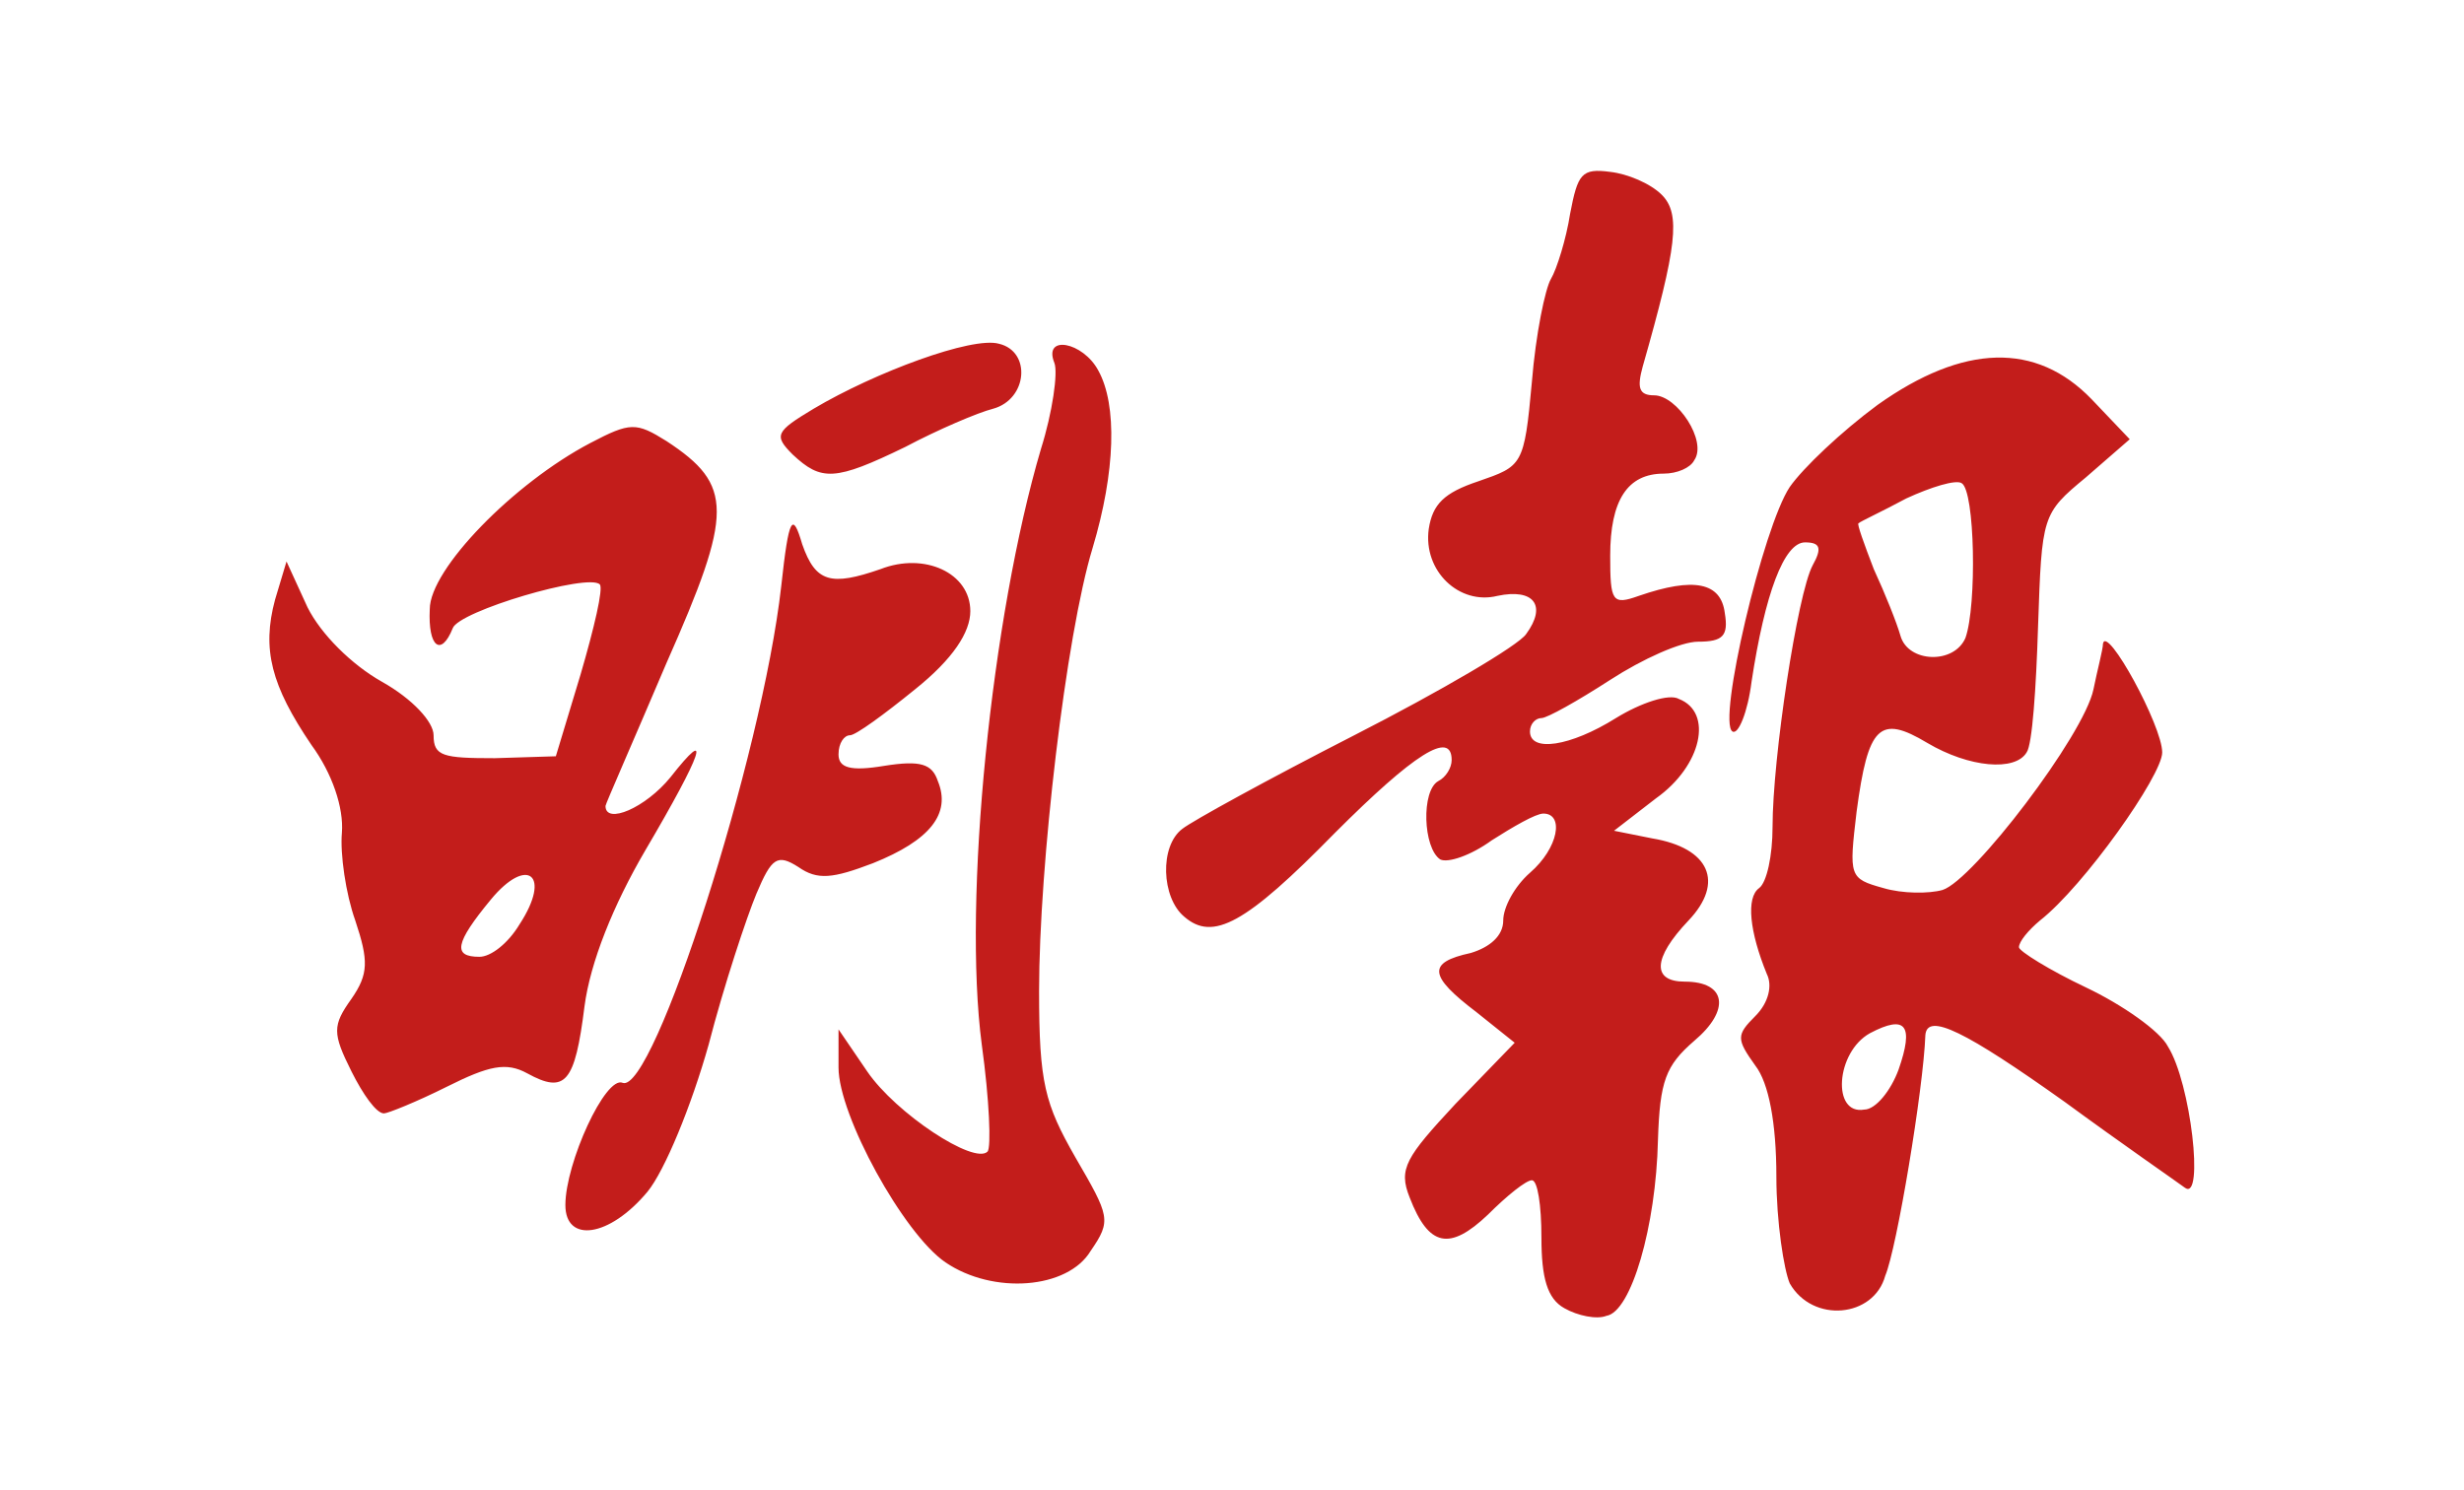
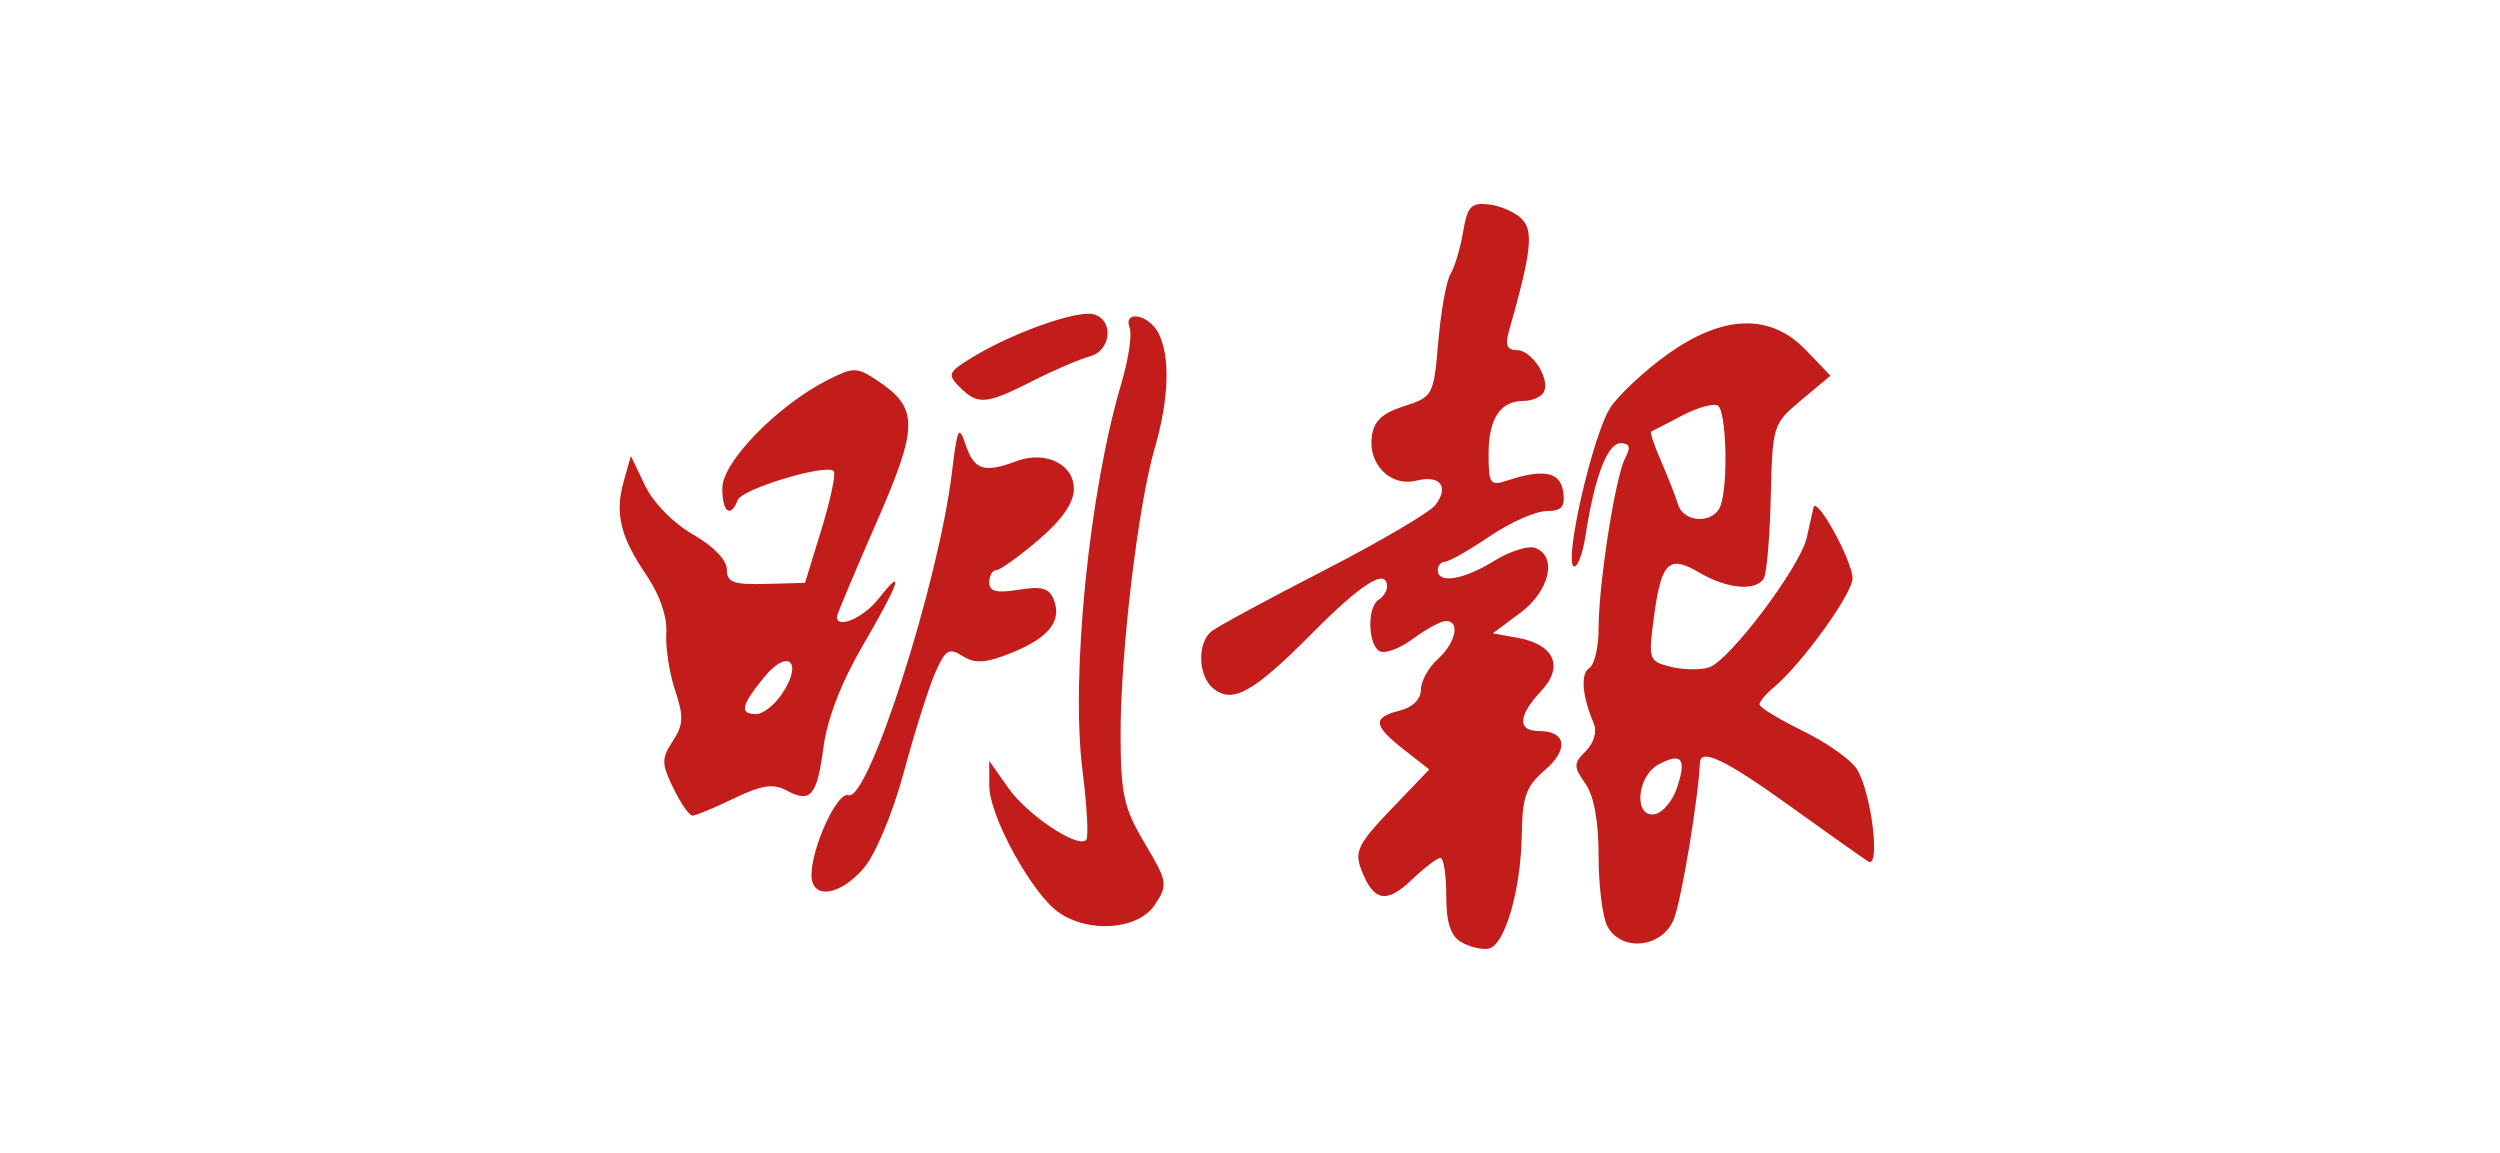
- <svg xmlns="http://www.w3.org/2000/svg" version="1.1" id="Layer_1" x="0px" y="0px" viewBox="0 0 129 78" style="enable-background:new 0 0 129 78;" xml:space="preserve">
-   <style type="text/css">
- 	.st0{fill:#C31D1B;}
- </style>
-   <path class="st0" d="M81.9,68.5c-0.9-0.5-1.2-1.6-1.2-3.7c0-1.7-0.2-3-0.5-3c-0.3,0-1.3,0.8-2.3,1.8c-2,1.9-3.1,1.7-4.1-0.9  c-0.6-1.5-0.2-2.1,2.4-4.9l3.1-3.2l-2-1.6c-2.5-1.9-2.6-2.6-0.3-3.1c1-0.3,1.7-0.9,1.7-1.7c0-0.7,0.6-1.8,1.4-2.5  c1.5-1.3,1.8-3.1,0.7-3.1c-0.4,0-1.6,0.7-2.7,1.4c-1.1,0.8-2.3,1.2-2.7,1c-0.9-0.6-1-3.6-0.1-4.1c0.4-0.2,0.7-0.7,0.7-1.1  c0-1.6-2-0.3-6.1,3.8c-4.7,4.8-6.4,5.7-7.9,4.4c-1.2-1-1.3-3.7-0.1-4.6c0.5-0.4,4.5-2.6,9-4.9c4.5-2.3,8.6-4.7,9-5.3  c1.1-1.5,0.4-2.4-1.5-2c-2,0.5-3.9-1.3-3.6-3.5c0.2-1.3,0.8-1.9,2.6-2.5c2.3-0.8,2.4-0.8,2.8-5.2c0.2-2.5,0.7-4.9,1-5.4  c0.3-0.5,0.8-2.1,1-3.4c0.4-2.1,0.6-2.4,2.1-2.2c0.9,0.1,2.1,0.6,2.7,1.2c1,1,0.8,2.7-1,9c-0.3,1.1-0.2,1.5,0.6,1.5  c1.2,0,2.8,2.4,2.1,3.4c-0.2,0.4-0.9,0.7-1.6,0.7c-1.9,0-2.8,1.4-2.8,4.3c0,2.4,0.1,2.6,1.5,2.1c2.9-1,4.3-0.7,4.5,0.9  c0.2,1.2-0.1,1.5-1.4,1.5c-0.9,0-2.9,0.9-4.6,2c-1.7,1.1-3.3,2-3.6,2c-0.3,0-0.6,0.3-0.6,0.7c0,1.1,2.1,0.8,4.5-0.7  c1.3-0.8,2.8-1.3,3.3-1c1.8,0.7,1.2,3.5-1.2,5.2l-2.2,1.7l2,0.4c3,0.5,3.8,2.3,1.9,4.3c-1.9,2-1.9,3.2-0.2,3.2  c2.2,0,2.4,1.5,0.5,3.1c-1.5,1.3-1.8,2.1-1.9,5.2c-0.1,4.5-1.4,9-2.7,9.2C83.6,69.1,82.6,68.9,81.9,68.5L81.9,68.5z M93.7,67.2  C93.4,66.5,93,64,93,61.6c0-2.8-0.4-4.9-1.1-5.8c-1-1.4-1-1.6,0-2.6c0.7-0.7,0.9-1.6,0.6-2.2c-0.9-2.2-1.1-4-0.4-4.5  c0.4-0.3,0.7-1.7,0.7-3.2c0-3.6,1.3-12.2,2.1-13.7c0.5-0.9,0.4-1.2-0.4-1.2c-1.1,0-2.1,2.7-2.8,7.3c-0.2,1.6-0.7,2.8-1,2.6  c-0.8-0.5,1.6-10.7,3-12.8c0.7-1,2.7-2.9,4.6-4.3c4.5-3.2,8.3-3.3,11.2-0.3l2,2.1l-2.3,2c-2.3,1.9-2.3,2-2.5,7.8  c-0.1,3.2-0.3,6.2-0.6,6.6c-0.6,1-3,0.8-5.2-0.5c-2.5-1.5-3.1-0.9-3.7,3.6c-0.4,3.4-0.4,3.5,1.4,4c1,0.3,2.4,0.3,3.1,0.1  c1.6-0.5,7.4-8.1,7.9-10.5c0.2-1,0.5-2.1,0.5-2.4c0.2-1,3.1,4.3,3.1,5.7c0,1.2-4.1,7-6.4,8.8c-0.6,0.5-1.1,1.1-1.1,1.4  c0,0.2,1.6,1.2,3.5,2.1c1.9,0.9,3.9,2.3,4.3,3.1c1.2,1.9,1.9,8.1,0.9,7.4c-0.4-0.3-3.3-2.3-6.3-4.5c-5.2-3.7-7.2-4.7-7.3-3.5  c-0.1,2.8-1.5,11.2-2.1,12.6C98.1,69,94.9,69.3,93.7,67.2z M99.4,56c0.8-2.3,0.4-2.9-1.5-1.9c-1.8,1-2,4.3-0.3,4  C98.2,58.1,99,57.1,99.4,56z M102.9,33.4c0.6-1.7,0.5-7.7-0.2-8.1c-0.3-0.2-1.6,0.2-2.9,0.8c-1.3,0.7-2.4,1.2-2.5,1.3  c-0.1,0,0.3,1.1,0.8,2.4c0.6,1.3,1.2,2.8,1.4,3.5C99.9,34.7,102.3,34.8,102.9,33.4z M49.5,66.1c-2.2-1.5-5.6-7.7-5.6-10.2l0-2  l1.5,2.2c1.5,2.2,5.6,4.9,6.3,4.2c0.2-0.2,0.1-2.7-0.3-5.6c-1-7.6,0.5-22.4,3.1-31.2c0.6-1.9,0.9-4,0.7-4.5  c-0.6-1.5,1.5-1.1,2.3,0.4c1,1.8,0.9,5.3-0.3,9.3c-1.4,4.6-2.8,16.6-2.8,23.2c0,4.8,0.3,5.9,1.9,8.7c1.8,3.1,1.9,3.3,0.8,4.9  C55.9,67.5,52,67.8,49.5,66.1L49.5,66.1z M29.6,63.1c0-2.2,2.1-6.8,3-6.4c1.6,0.6,7.3-17.1,8.3-26c0.4-3.7,0.6-3.9,1.1-2.2  c0.7,2,1.5,2.2,4.1,1.3c2.3-0.9,4.7,0.2,4.7,2.2c0,1.1-0.9,2.5-2.9,4.1c-1.6,1.3-3.1,2.4-3.4,2.4c-0.3,0-0.6,0.4-0.6,1  c0,0.7,0.6,0.9,2.4,0.6c1.9-0.3,2.5-0.1,2.8,0.8c0.7,1.7-0.4,3.1-3.4,4.3c-2.1,0.8-2.9,0.9-3.9,0.2c-1.1-0.7-1.4-0.5-2.2,1.4  c-0.5,1.2-1.7,4.8-2.5,7.9c-0.9,3.2-2.3,6.6-3.2,7.7C31.9,64.8,29.6,65.1,29.6,63.1z M18.4,56.1c-1-2-1-2.4,0-3.8  c0.9-1.3,0.9-2,0.2-4.1c-0.5-1.4-0.8-3.5-0.7-4.6c0.1-1.3-0.5-3.1-1.6-4.6c-2.1-3.1-2.6-5-1.9-7.6l0.6-2l1.1,2.4  c0.7,1.4,2.3,3,3.9,3.9c1.6,0.9,2.7,2.1,2.7,2.8c0,1.1,0.5,1.2,3.2,1.2l3.2-0.1l1.3-4.3c0.7-2.4,1.2-4.5,1-4.7  c-0.6-0.6-7.4,1.4-7.7,2.3c-0.6,1.5-1.3,1-1.2-1c0-2.1,4.4-6.6,8.4-8.7c2.1-1.1,2.4-1.1,4-0.1c3.5,2.3,3.5,3.7,0,11.6  c-1.7,4-3.2,7.4-3.2,7.5c0,1,2.1,0.1,3.4-1.5c2.2-2.8,1.7-1.3-1.3,3.8c-1.7,2.9-2.9,5.9-3.2,8.2c-0.5,4-1,4.6-3,3.5  c-1.1-0.6-2-0.4-4.2,0.7c-1.6,0.8-3.1,1.4-3.3,1.4C19.7,58.3,19,57.3,18.4,56.1L18.4,56.1z M27.2,48.4c1.7-2.6,0.4-3.6-1.5-1.3  c-1.9,2.3-2,3-0.6,3C25.7,50.1,26.6,49.4,27.2,48.4L27.2,48.4z M41.5,23.8c-1-1-0.9-1.2,1.1-2.4c3.2-1.9,8.3-3.8,9.7-3.4  c1.7,0.4,1.5,2.9-0.3,3.4c-0.8,0.2-2.9,1.1-4.6,2C43.7,25.2,43,25.2,41.5,23.8L41.5,23.8z" />
+ <svg xmlns="http://www.w3.org/2000/svg" width="256" height="118" viewBox="0 0 256 118">
+   <path fill="#C31D1B" fill-rule="nonzero" d="M149.614 96.463c-1.083-.639-1.517-1.997-1.517-4.752 0-2.121-.271-3.857-.603-3.857-.33 0-1.664 1.018-2.962 2.262-2.574 2.465-3.905 2.185-5.148-1.084-.701-1.843-.297-2.654 3.083-6.18l3.89-4.06-2.597-2.031c-3.162-2.475-3.25-3.288-.43-3.996 1.322-.332 2.167-1.16 2.167-2.126 0-.87.78-2.289 1.733-3.151 1.85-1.674 2.324-3.9.832-3.9-.496 0-2.019.826-3.384 1.835-1.366 1.01-2.91 1.572-3.432 1.249-1.188-.734-1.247-4.531-.082-5.251.476-.295.866-.903.866-1.351 0-1.976-2.56-.375-7.714 4.823-5.986 6.036-8.13 7.224-10.094 5.594-1.544-1.282-1.645-4.64-.175-5.831.596-.483 5.763-3.282 11.483-6.22 5.72-2.938 10.875-5.964 11.456-6.723 1.44-1.883.482-3.106-1.954-2.495-2.6.653-4.914-1.619-4.565-4.481.196-1.613 1.04-2.416 3.297-3.141 2.979-.958 3.042-1.076 3.521-6.646.269-3.119.831-6.226 1.25-6.904.42-.678.997-2.611 1.284-4.296.447-2.626.824-3.027 2.646-2.818 1.169.134 2.684.803 3.368 1.487 1.23 1.23.98 3.42-1.316 11.485-.409 1.435-.193 1.95.815 1.95 1.574 0 3.503 3.086 2.72 4.352-.288.466-1.203.848-2.033.848-2.39 0-3.589 1.813-3.589 5.432 0 3.088.154 3.301 1.95 2.71 3.714-1.222 5.403-.874 5.694 1.175.218 1.538-.148 1.953-1.733 1.966-1.106.008-3.727 1.178-5.824 2.6-2.098 1.421-4.145 2.584-4.55 2.584-.405 0-.737.39-.737.867 0 1.422 2.633.988 5.77-.951 1.618-1 3.516-1.597 4.22-1.327 2.281.875 1.462 4.414-1.54 6.647l-2.816 2.096 2.507.45c3.794.683 4.807 2.94 2.447 5.452-2.368 2.52-2.46 4.1-.239 4.1 2.802 0 3.095 1.874.624 4-1.934 1.663-2.317 2.723-2.373 6.574-.083 5.745-1.75 11.446-3.425 11.72-.701.115-1.957-.193-2.791-.686zm14.98-1.618c-.493-.922-.897-4.15-.897-7.174 0-3.582-.472-6.171-1.354-7.431-1.232-1.759-1.228-2.061.05-3.338.826-.827 1.16-1.982.81-2.81-1.197-2.826-1.38-5.115-.454-5.687.521-.323.948-2.146.948-4.052 0-4.58 1.71-15.534 2.724-17.449.593-1.118.472-1.516-.46-1.516-1.357 0-2.664 3.402-3.58 9.32-.314 2.028-.868 3.503-1.232 3.279-1.007-.623 1.99-13.578 3.763-16.264.858-1.301 3.472-3.739 5.808-5.417 5.711-4.103 10.568-4.254 14.22-.442l2.5 2.61-2.969 2.48c-2.926 2.442-2.972 2.588-3.143 9.94-.096 4.103-.42 7.858-.72 8.344-.823 1.33-3.772 1.063-6.585-.599-3.15-1.86-3.912-1.105-4.67 4.621-.568 4.286-.508 4.46 1.718 5.019 1.269.318 3.036.347 3.928.064 2.09-.663 9.361-10.32 10.015-13.301.276-1.258.586-2.644.69-3.08.296-1.249 3.993 5.475 3.993 7.264 0 1.58-5.263 8.856-8.09 11.184-.793.655-1.437 1.435-1.43 1.734.008.299 2.01 1.519 4.449 2.71 2.44 1.192 4.922 2.947 5.516 3.9 1.49 2.388 2.458 10.256 1.164 9.457-.534-.33-4.136-2.878-8.006-5.663-6.593-4.744-9.166-5.983-9.23-4.444-.149 3.62-1.907 14.166-2.673 16.034-1.205 2.939-5.376 3.372-6.803.707zm7.138-14.195c.995-2.984.474-3.636-1.894-2.369-2.262 1.21-2.569 5.515-.363 5.087.795-.154 1.81-1.377 2.257-2.718zm4.439-28.833c.815-2.125.62-9.736-.264-10.282-.434-.268-2.092.196-3.683 1.032-1.592.837-3.008 1.57-3.147 1.63-.14.06.319 1.425 1.02 3.033.7 1.609 1.485 3.607 1.743 4.441.585 1.89 3.622 1.993 4.331.146zm-67.765 41.61c-2.739-1.919-7.091-9.842-7.1-12.927l-.009-2.588 1.95 2.773c1.947 2.768 7.1 6.209 7.98 5.328.256-.255.086-3.454-.378-7.108-1.218-9.613.674-28.514 3.965-39.597.735-2.472 1.126-5.04.87-5.707-.716-1.866 1.891-1.451 2.916.463 1.251 2.338 1.118 6.786-.353 11.816-1.716 5.867-3.52 21.03-3.499 29.408.016 6.046.332 7.462 2.474 11.064 2.339 3.933 2.389 4.233 1.046 6.283-1.683 2.568-6.745 2.974-9.862.791zm-25.309-3.822c0-2.843 2.662-8.606 3.778-8.178 2.008.771 9.228-21.721 10.596-33.006.568-4.685.71-4.964 1.434-2.817.85 2.523 1.898 2.854 5.152 1.628 2.978-1.122 5.907.28 5.907 2.827 0 1.424-1.197 3.151-3.623 5.228-1.992 1.705-3.942 3.1-4.333 3.1s-.71.561-.71 1.246c0 .938.744 1.125 3.017.756 2.372-.385 3.144-.162 3.605 1.039.84 2.188-.546 3.909-4.378 5.437-2.62 1.045-3.688 1.113-4.966.315-1.421-.888-1.784-.657-2.85 1.812-.672 1.556-2.103 6.099-3.179 10.095-1.098 4.079-2.874 8.355-4.047 9.75-2.45 2.912-5.403 3.332-5.403.768zm-14.148-8.9c-1.221-2.52-1.227-3.028-.057-4.815 1.094-1.672 1.133-2.522.239-5.2-.589-1.761-.994-4.404-.901-5.873.104-1.644-.667-3.9-2.005-5.872-2.714-3.999-3.285-6.341-2.355-9.657l.729-2.6 1.454 3.033c.845 1.764 2.902 3.86 4.915 5.01 2.072 1.181 3.462 2.617 3.462 3.573 0 1.337.653 1.58 4.003 1.489l4.002-.108 1.69-5.502c.928-3.026 1.49-5.7 1.248-5.942-.78-.78-9.394 1.82-9.835 2.97-.735 1.914-1.6 1.212-1.57-1.273.032-2.648 5.638-8.399 10.712-10.99 2.664-1.362 3.045-1.367 5.023-.07 4.404 2.885 4.406 4.67.01 14.709-2.209 5.043-4.016 9.356-4.016 9.585 0 1.284 2.73.09 4.27-1.868 2.777-3.53 2.137-1.635-1.62 4.798-2.17 3.717-3.635 7.493-4.014 10.354-.673 5.07-1.308 5.818-3.808 4.48-1.354-.725-2.55-.54-5.38.827-2.002.967-3.908 1.758-4.236 1.758-.327 0-1.21-1.267-1.96-2.817zm11.17-9.713c2.129-3.249.57-4.626-1.867-1.648-2.376 2.904-2.562 3.777-.808 3.777.704 0 1.907-.958 2.674-2.129zm18.158-31.348c-1.302-1.302-1.198-1.538 1.357-3.092 4.046-2.46 10.533-4.774 12.28-4.38 2.169.49 1.924 3.738-.326 4.326-1.013.265-3.646 1.397-5.85 2.516-4.759 2.414-5.605 2.486-7.46.63z" />
</svg>
